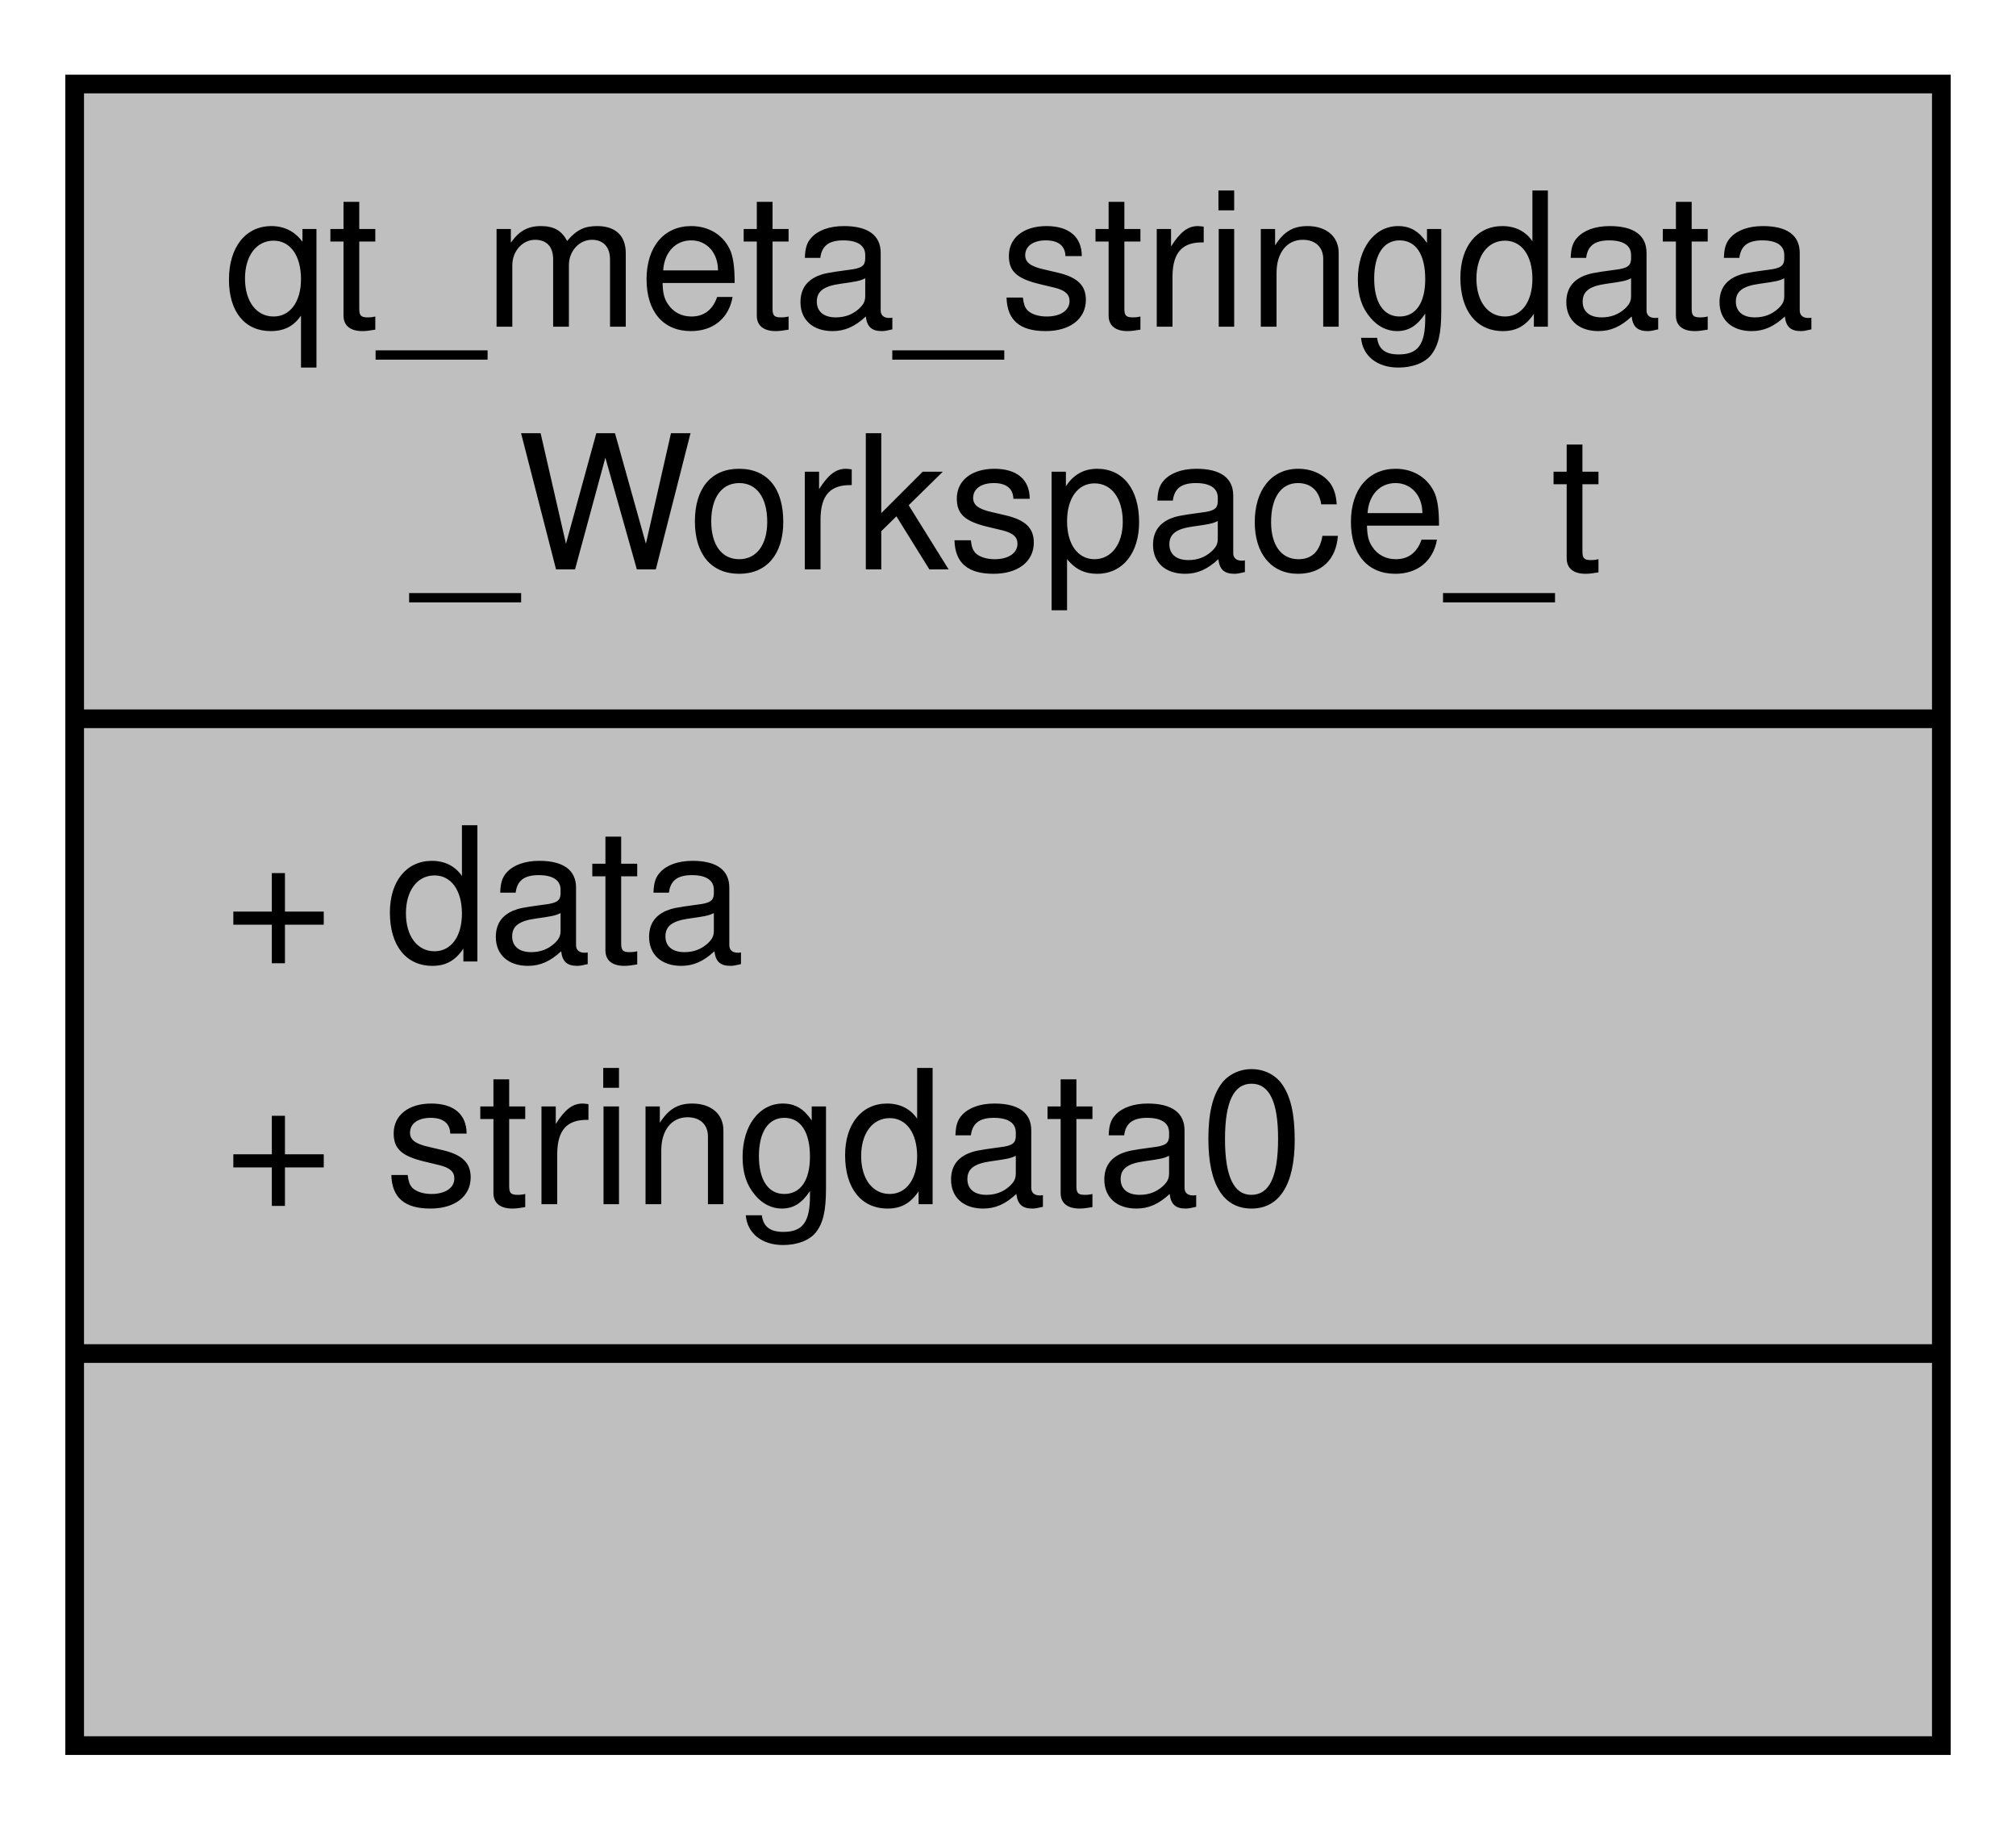
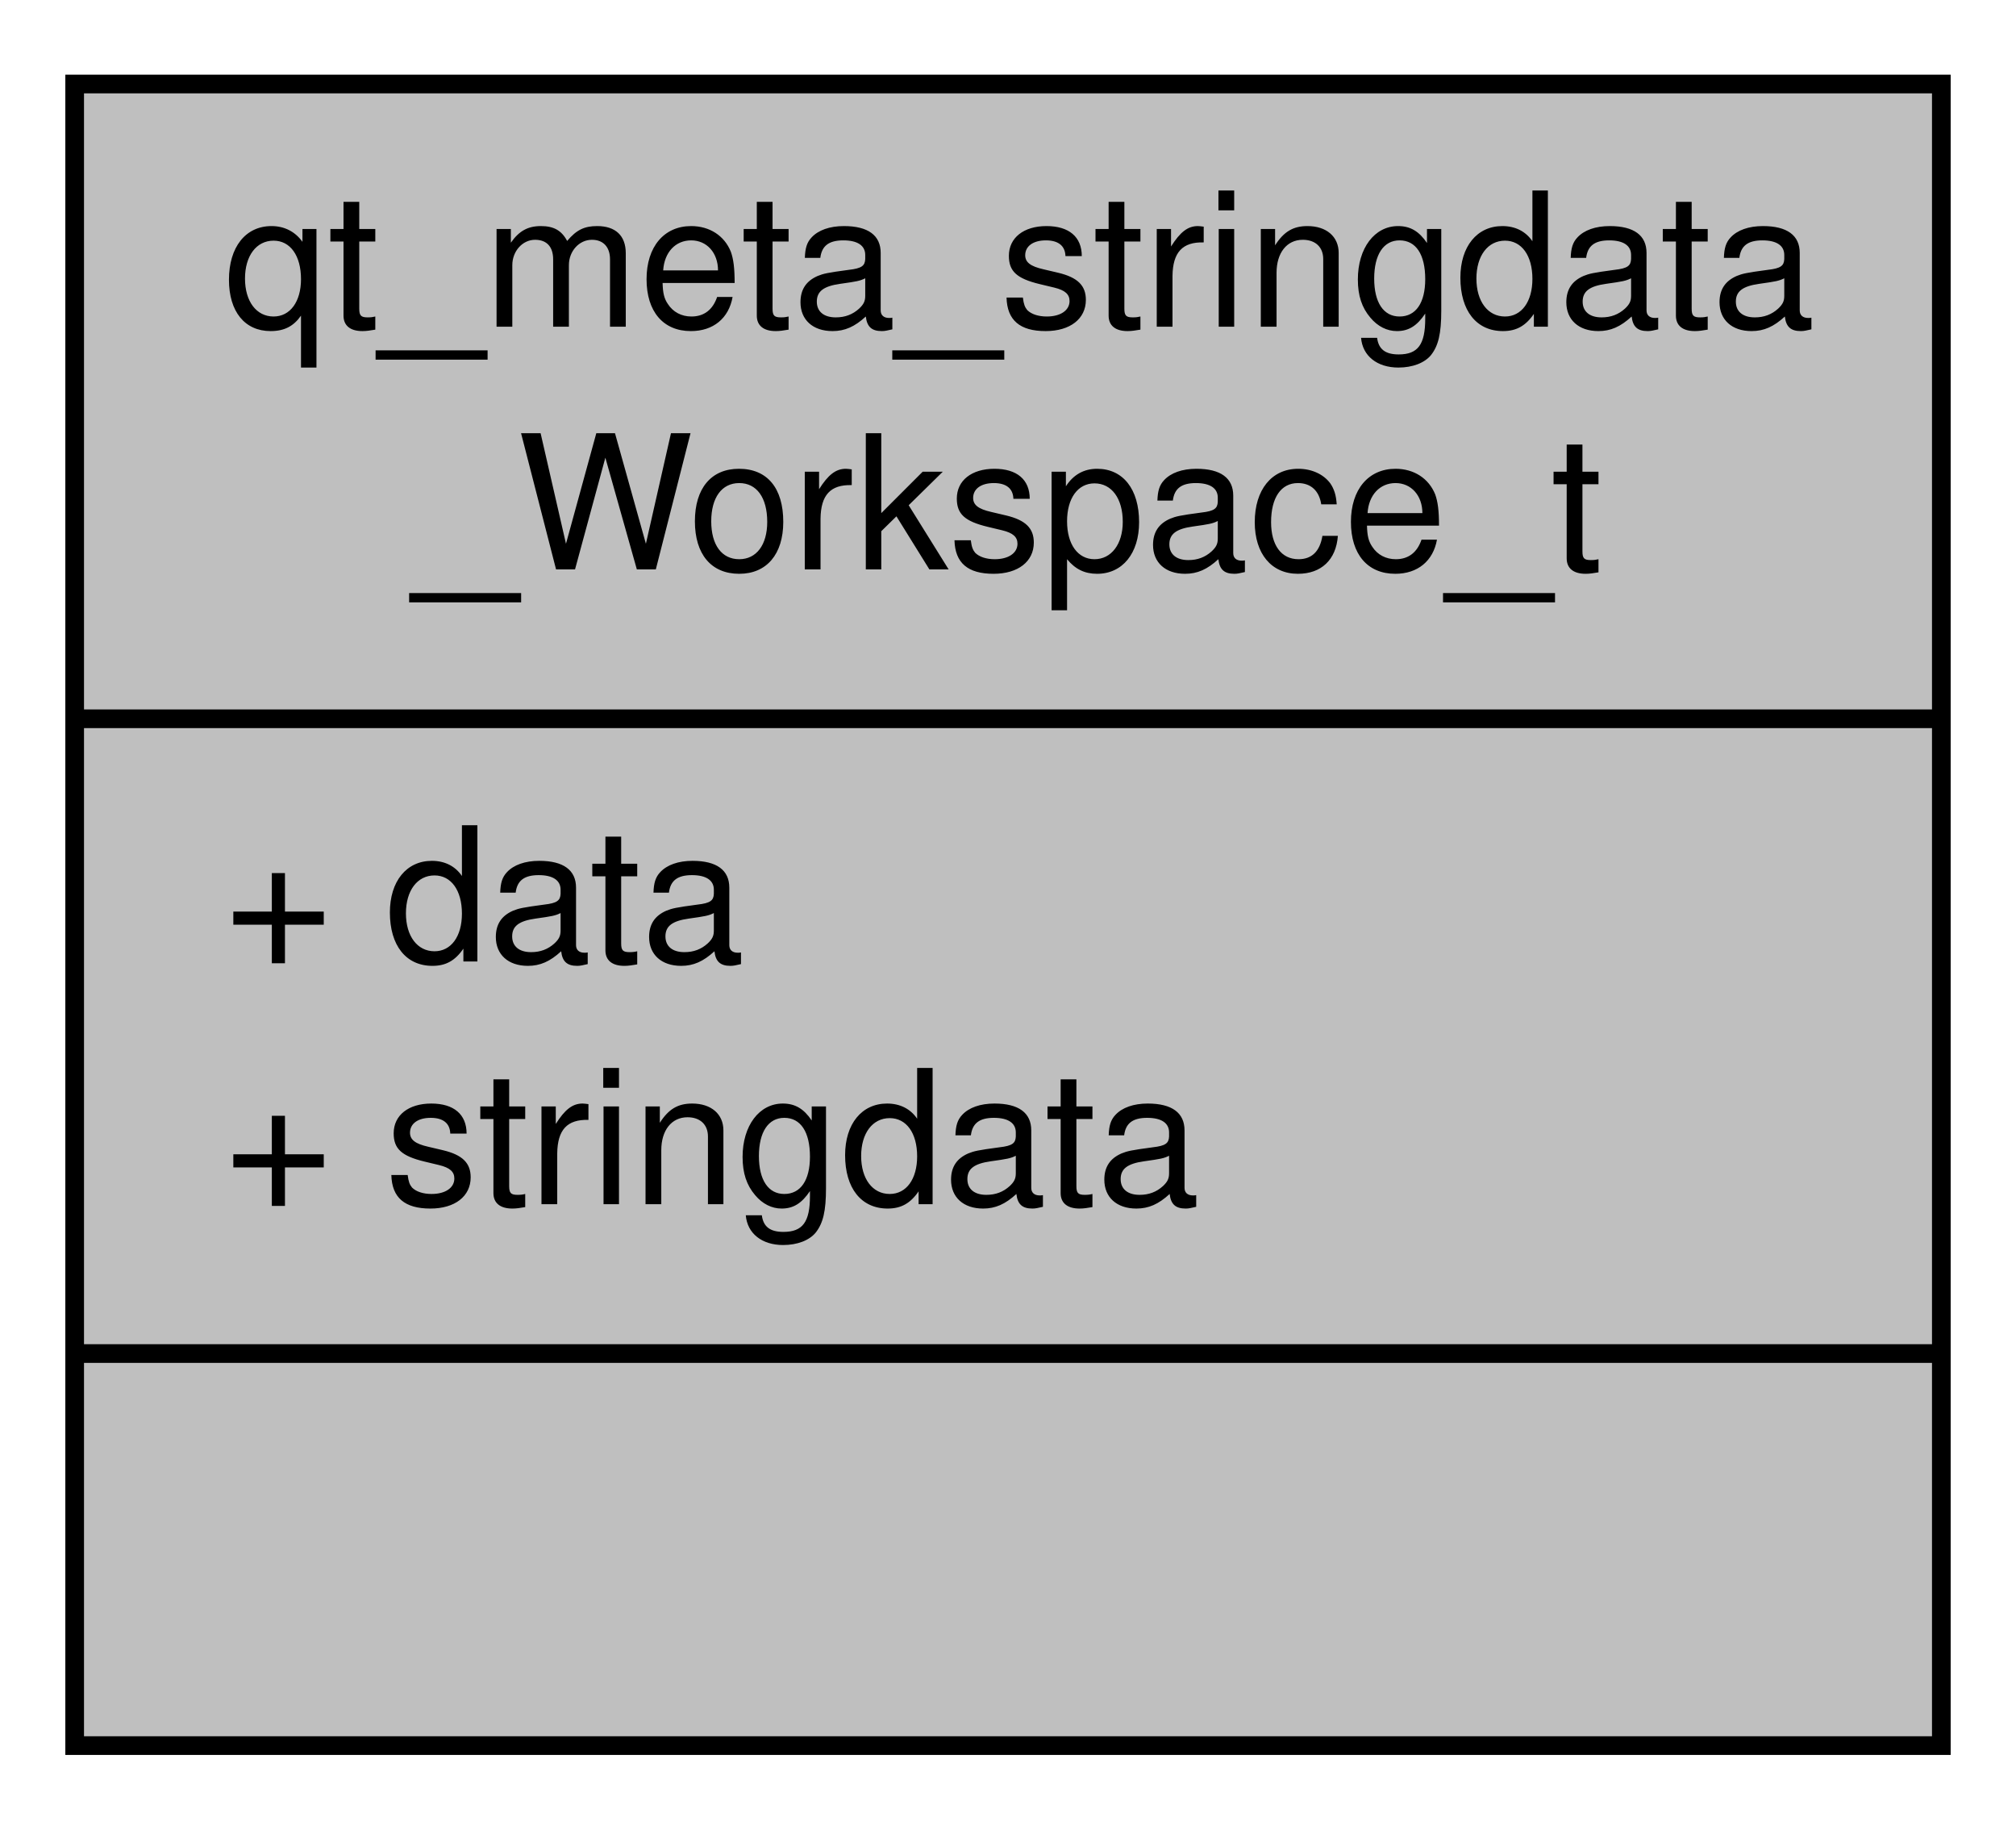
<svg xmlns="http://www.w3.org/2000/svg" width="108pt" height="98pt" viewBox="0.00 0.00 108.00 98.00">
  <g id="graph1" class="graph" transform="scale(1 1) rotate(0) translate(4 94)">
    <polygon fill="white" stroke="white" points="-4,5 -4,-94 105,-94 105,5 -4,5" />
    <g id="node1" class="node">
      <polygon fill="#bfbfbf" stroke="black" points="0,-0.5 0,-89.5 100,-89.5 100,-0.5 0,-0.5" />
      <text text-anchor="start" x="8" y="-76.5" font-family="Helvetica,sans-Serif" font-size="10.00">qt_meta_stringdata</text>
      <text text-anchor="middle" x="50" y="-63.5" font-family="Helvetica,sans-Serif" font-size="10.00">_Workspace_t</text>
      <polyline fill="none" stroke="black" points="0,-55.5 100,-55.5 " />
      <text text-anchor="start" x="8" y="-42.5" font-family="Helvetica,sans-Serif" font-size="10.00">+ data</text>
-       <text text-anchor="start" x="8" y="-29.5" font-family="Helvetica,sans-Serif" font-size="10.00">+ stringdata0</text>
+       <text text-anchor="start" x="8" y="-29.5" font-family="Helvetica,sans-Serif" font-size="10.00">+ stringdata</text>
      <polyline fill="none" stroke="black" points="0,-21.5 100,-21.5 " />
      <text text-anchor="middle" x="50" y="-8.5" font-family="Helvetica,sans-Serif" font-size="10.00"> </text>
    </g>
  </g>
</svg>
